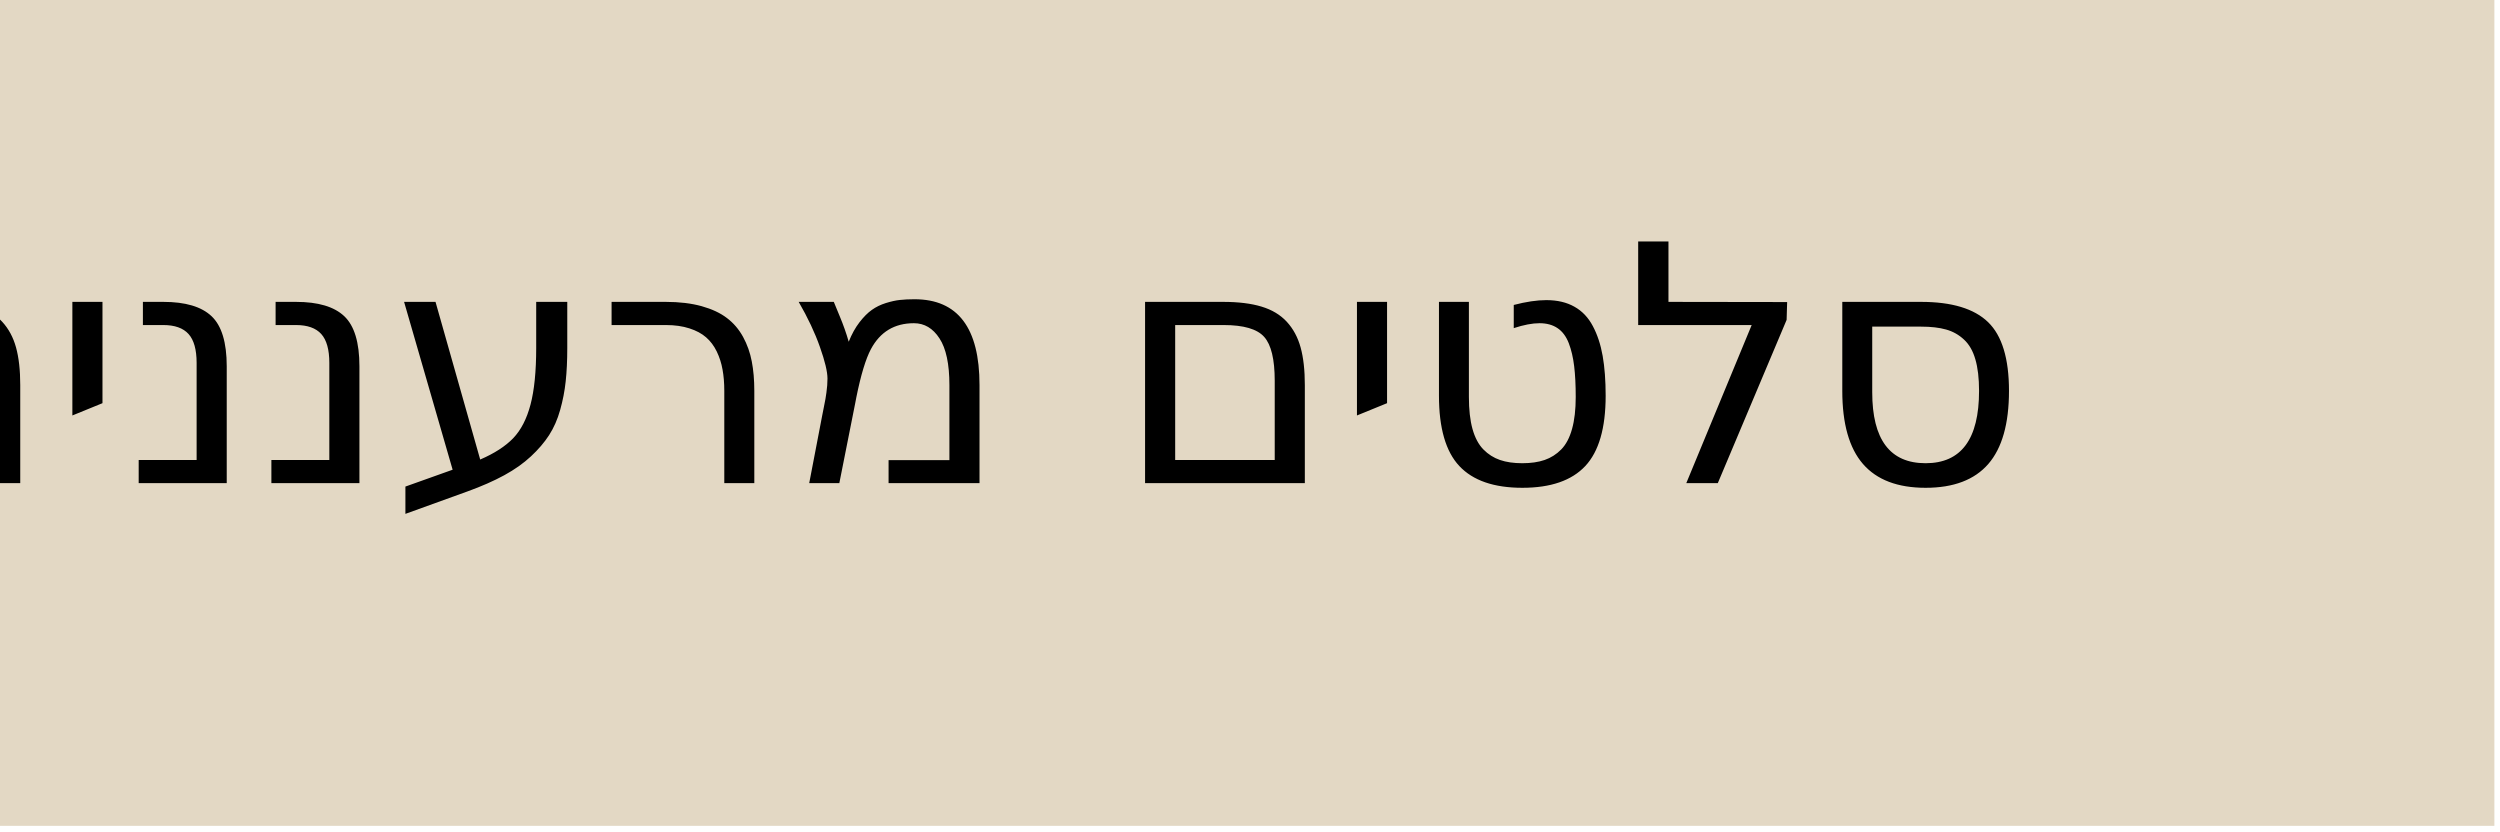
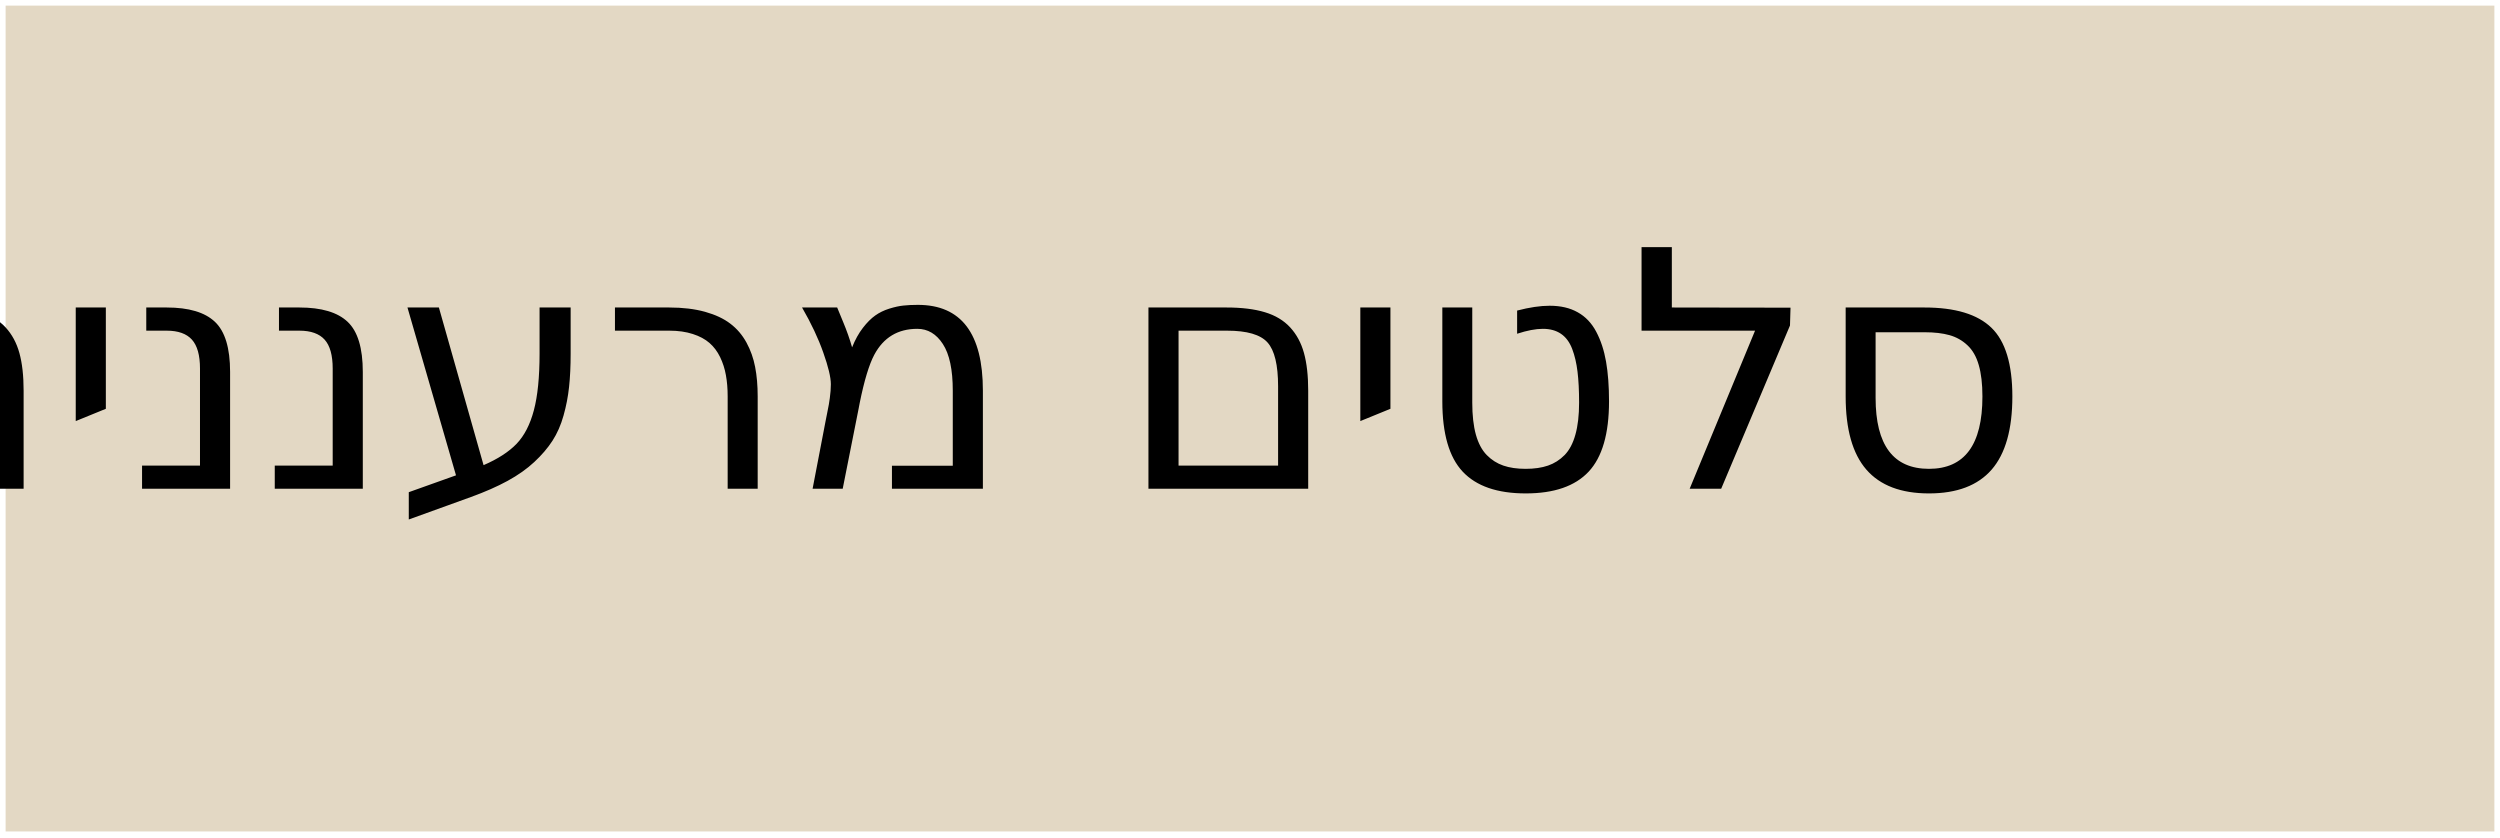
- <svg xmlns="http://www.w3.org/2000/svg" width="445" height="148" overflow="hidden">
+ <svg xmlns="http://www.w3.org/2000/svg" width="445" height="149" overflow="hidden">
  <defs>
    <clipPath id="clip0">
-       <rect x="111" y="218" width="445" height="148" />
+       <rect x="164" y="207" width="445" height="149" />
    </clipPath>
  </defs>
-   <g clip-path="url(#clip0)" transform="translate(-111 -218)">
-     <rect x="111" y="218" width="444" height="147" fill="#E3D8C4" />
-     <text font-family="OS Luizi Round_FFC,OS Luizi Round_FFC_MSFontService,sans-serif" font-weight="400" font-size="59" direction="rtl" writing-mode="rl-tb" transform="translate(194.053 304)" x="277.833">סלטים מרעננים</text>
+   <g clip-path="url(#clip0)" transform="translate(-164 -207)">
+     <rect x="165" y="208" width="443" height="147" fill="#E3D8C4" />
+     <text font-family="OS Luizi Round_FFC,OS Luizi Round_FFC_MSFontService,sans-serif" font-weight="400" font-size="59" direction="rtl" writing-mode="rl-tb" transform="translate(247.653 294)" x="277.833">סלטים מרעננים</text>
  </g>
</svg>
